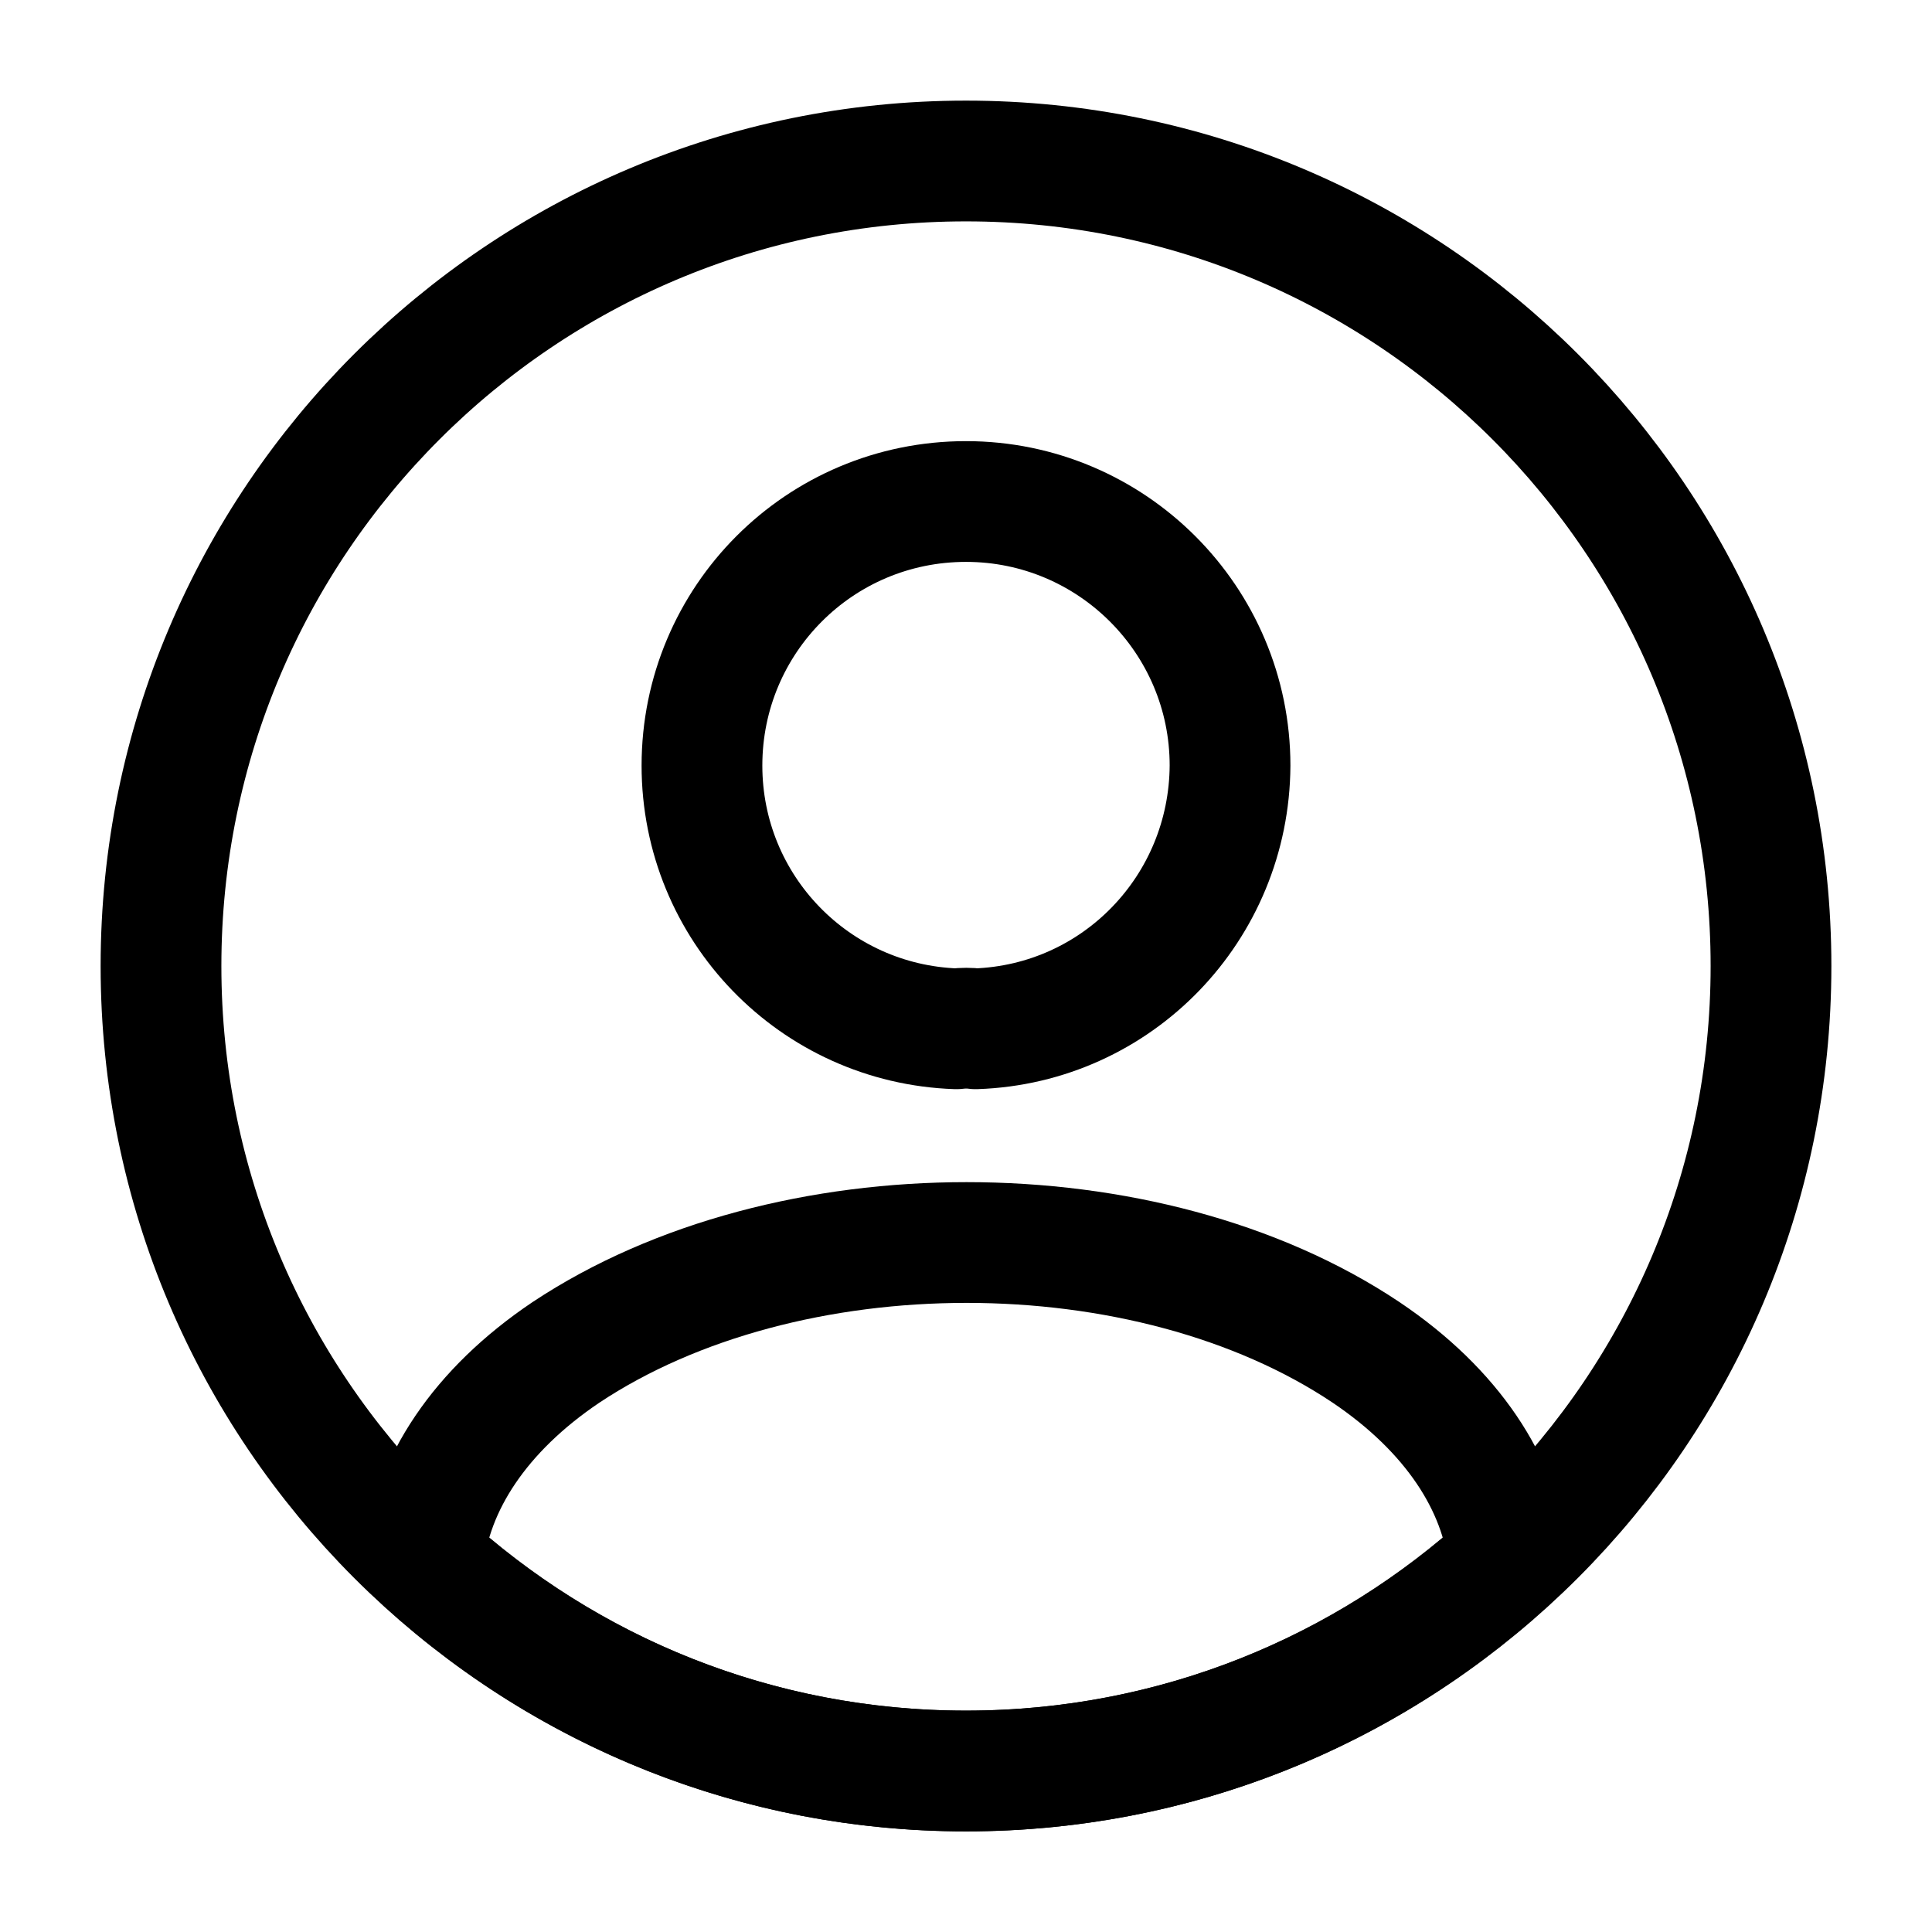
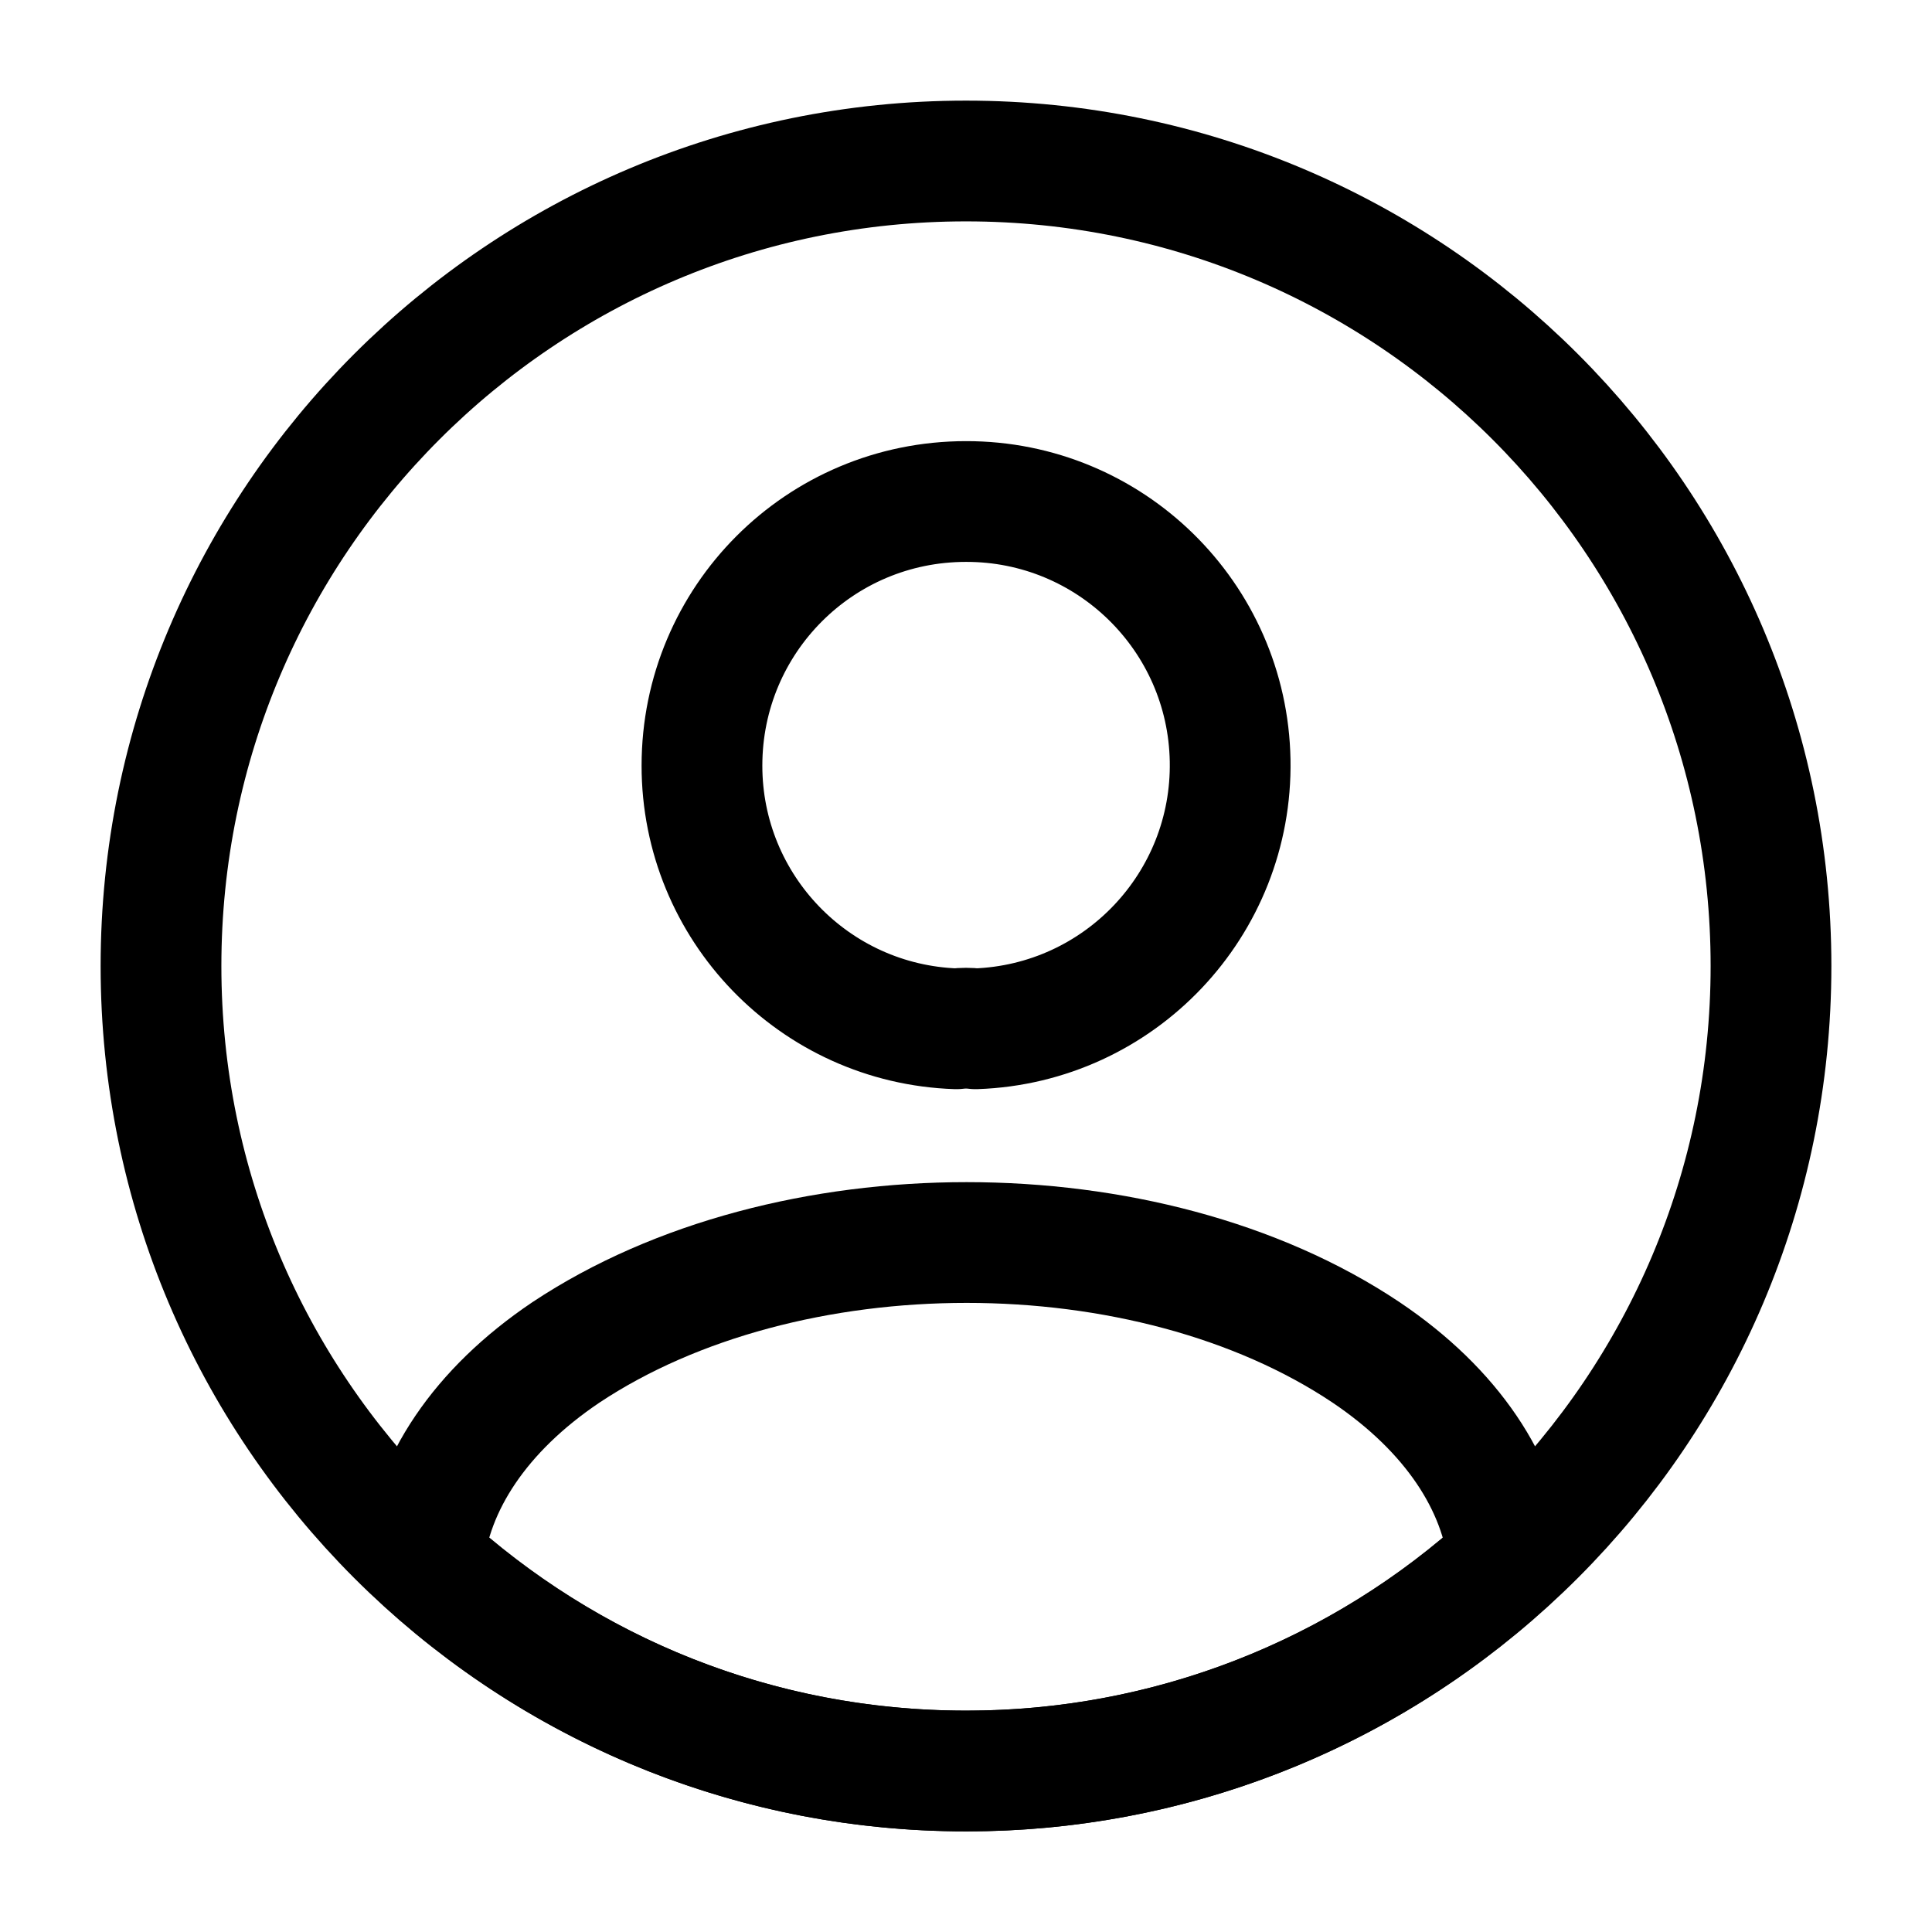
<svg xmlns="http://www.w3.org/2000/svg" width="24" height="24" viewBox="0 0 24 24" fill="none">
-   <path d="M12.12 12.78C12.05 12.77 11.96 12.77 11.88 12.78C10.12 12.72 8.72 11.28 8.72 9.51C8.72 7.7 10.18 6.23 12 6.23C13.81 6.23 15.28 7.7 15.28 9.51C15.27 11.28 13.88 12.72 12.12 12.78Z" stroke="currentColor" stroke-width="1.5" stroke-linecap="round" stroke-linejoin="round" />
-   <path d="M18.74 19.38C16.96 21.01 14.6 22 12 22C9.4 22 7.04 21.01 5.26 19.38C5.36 18.44 5.96 17.52 7.03 16.8C9.77 14.98 14.25 14.98 16.97 16.8C18.04 17.52 18.64 18.44 18.74 19.38Z" stroke="currentColor" stroke-width="1.5" stroke-linecap="round" stroke-linejoin="round" />
-   <path d="M12 22C17.523 22 22 17.523 22 12C22 6.477 17.523 2 12 2C6.477 2 2 6.477 2 12C2 17.523 6.477 22 12 22Z" stroke="currentColor" stroke-width="1.5" stroke-linecap="round" stroke-linejoin="round" />
+   <path d="M12.12 12.78a.963.963 0 00-.24 0 3.27 3.27 0 01-3.16-3.27c0-1.81 1.46-3.28 3.28-3.28a3.276 3.276 0 01.12 6.55zm6.62 6.6A9.934 9.934 0 0112 22c-2.6 0-4.96-.99-6.74-2.62.1-.94.7-1.86 1.77-2.58 2.74-1.82 7.22-1.82 9.94 0 1.07.72 1.67 1.64 1.77 2.58z" stroke="currentColor" stroke-width="1.5" stroke-linecap="round" stroke-linejoin="round" />
+   <path d="M12 22c5.523 0 10-4.477 10-10S17.523 2 12 2 2 6.477 2 12s4.477 10 10 10z" stroke="currentColor" stroke-width="1.5" stroke-linecap="round" stroke-linejoin="round" />
</svg>
